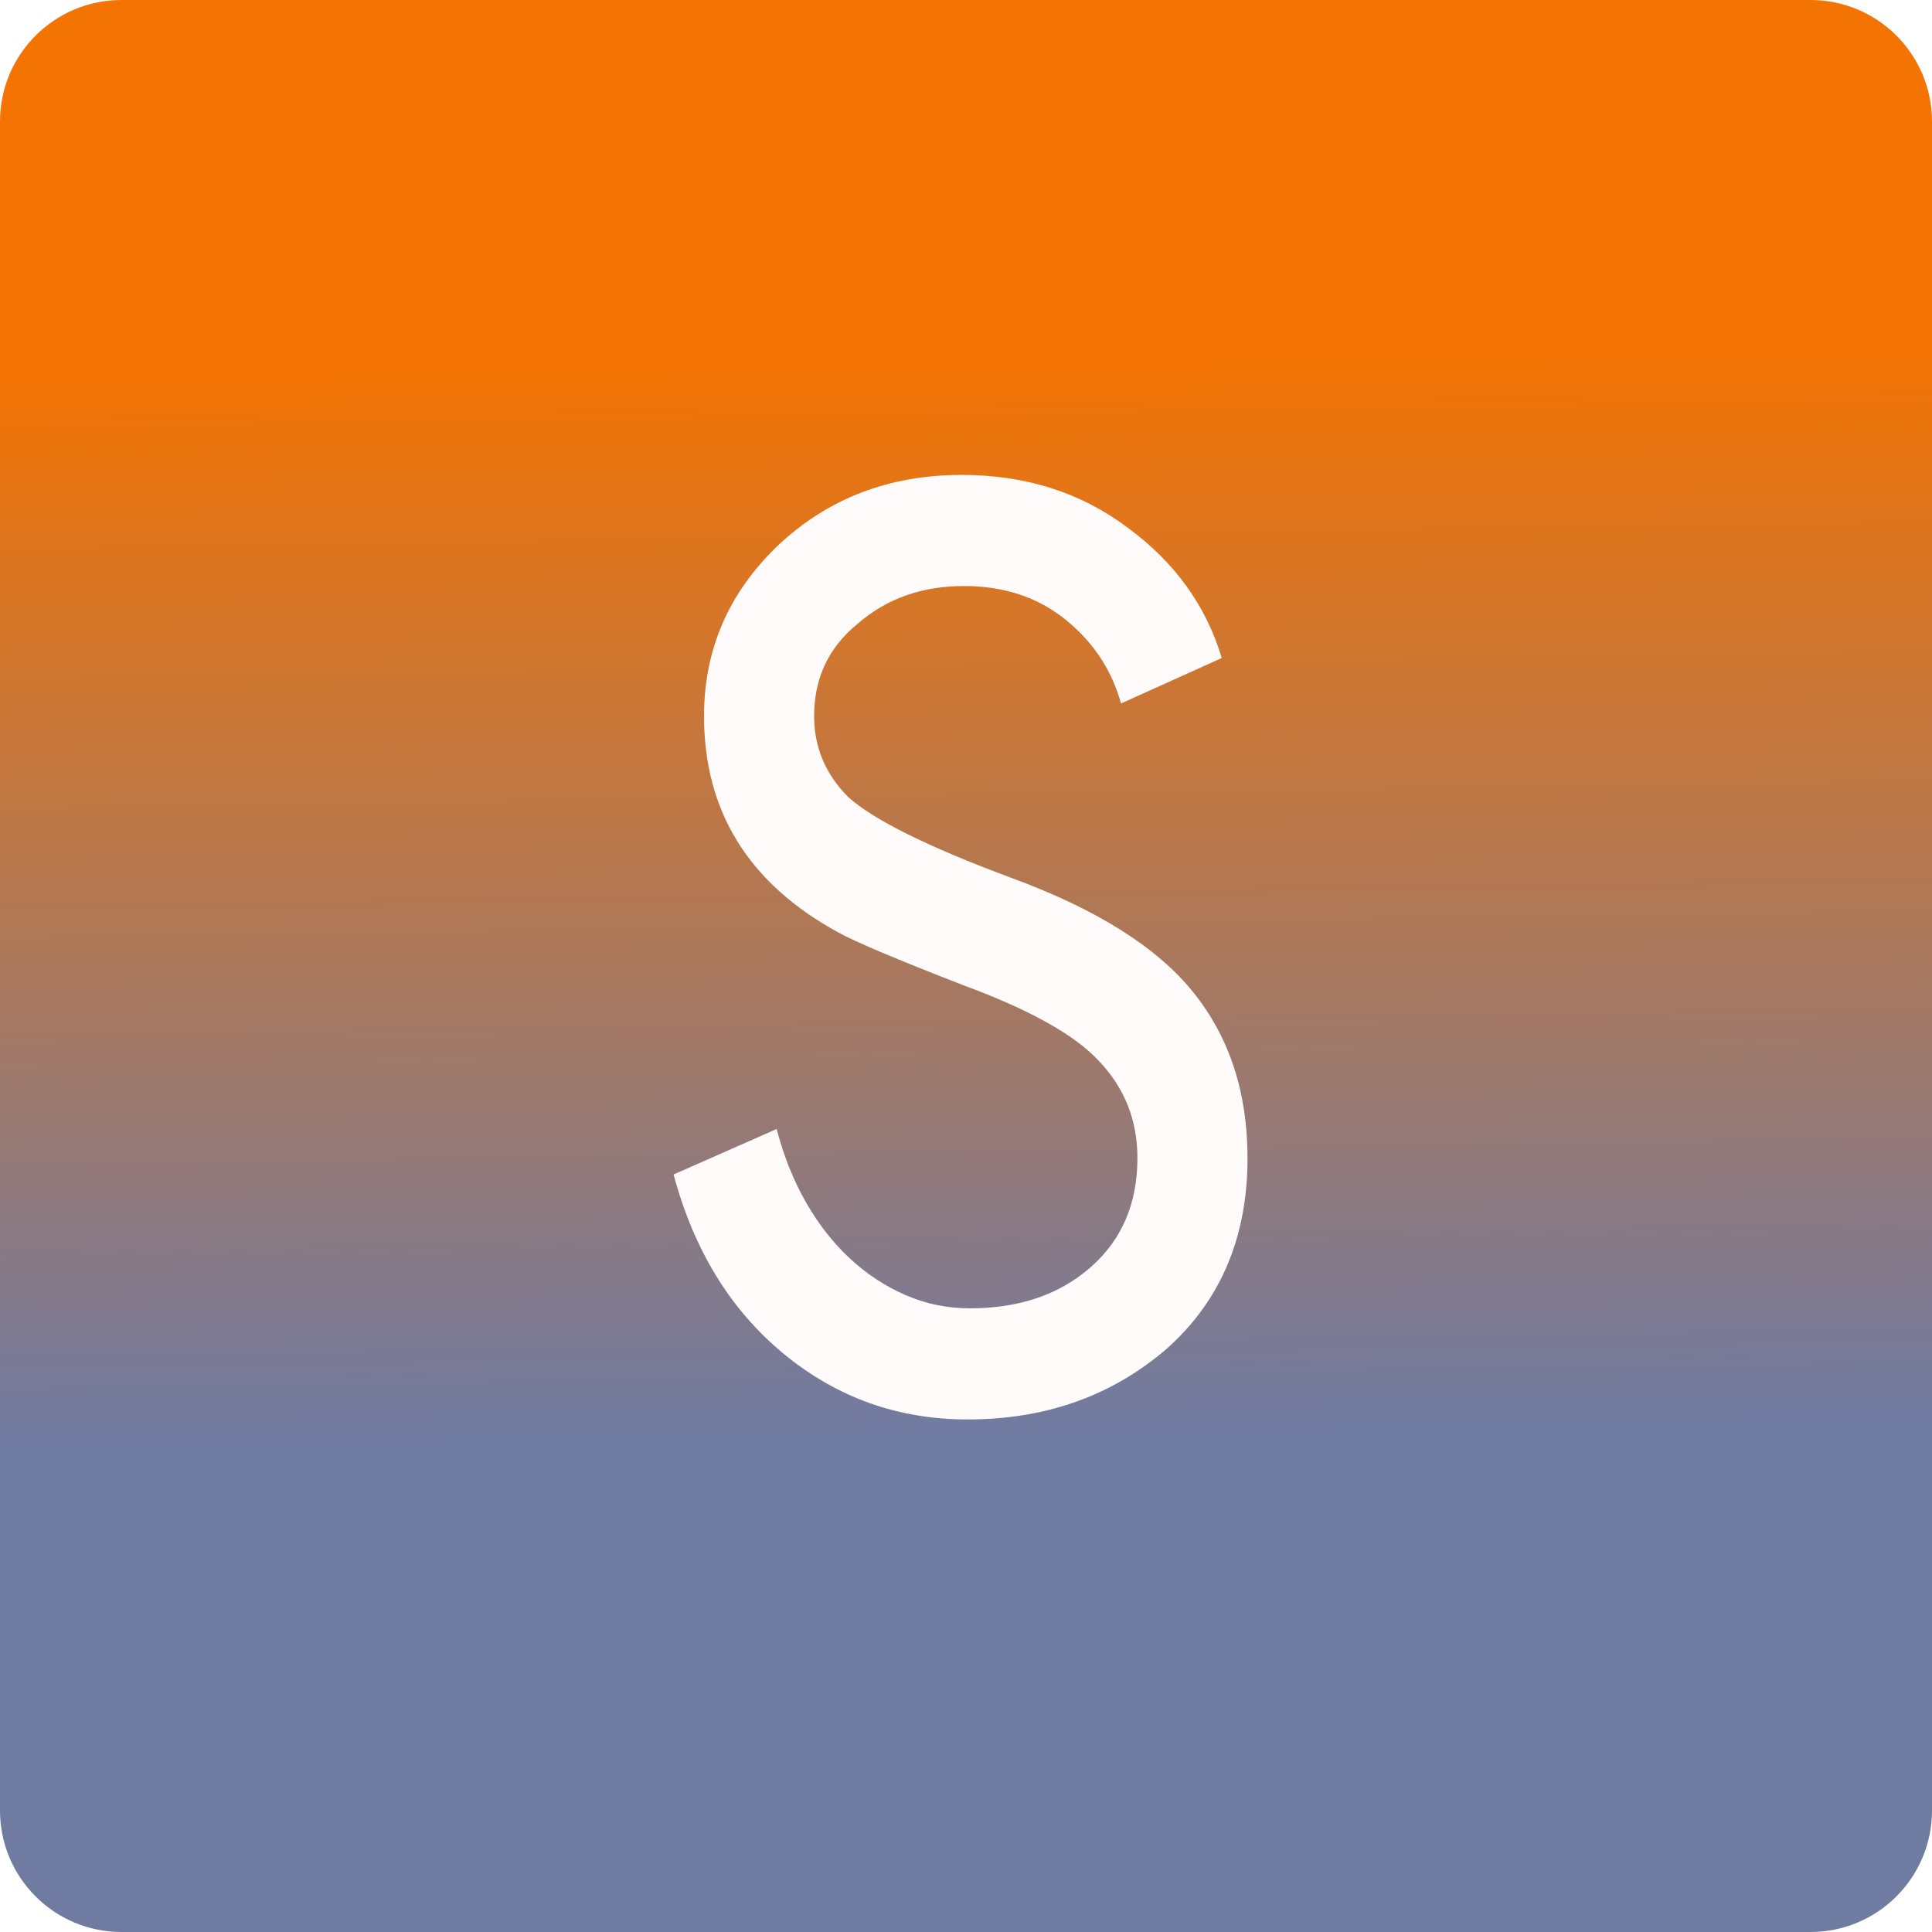
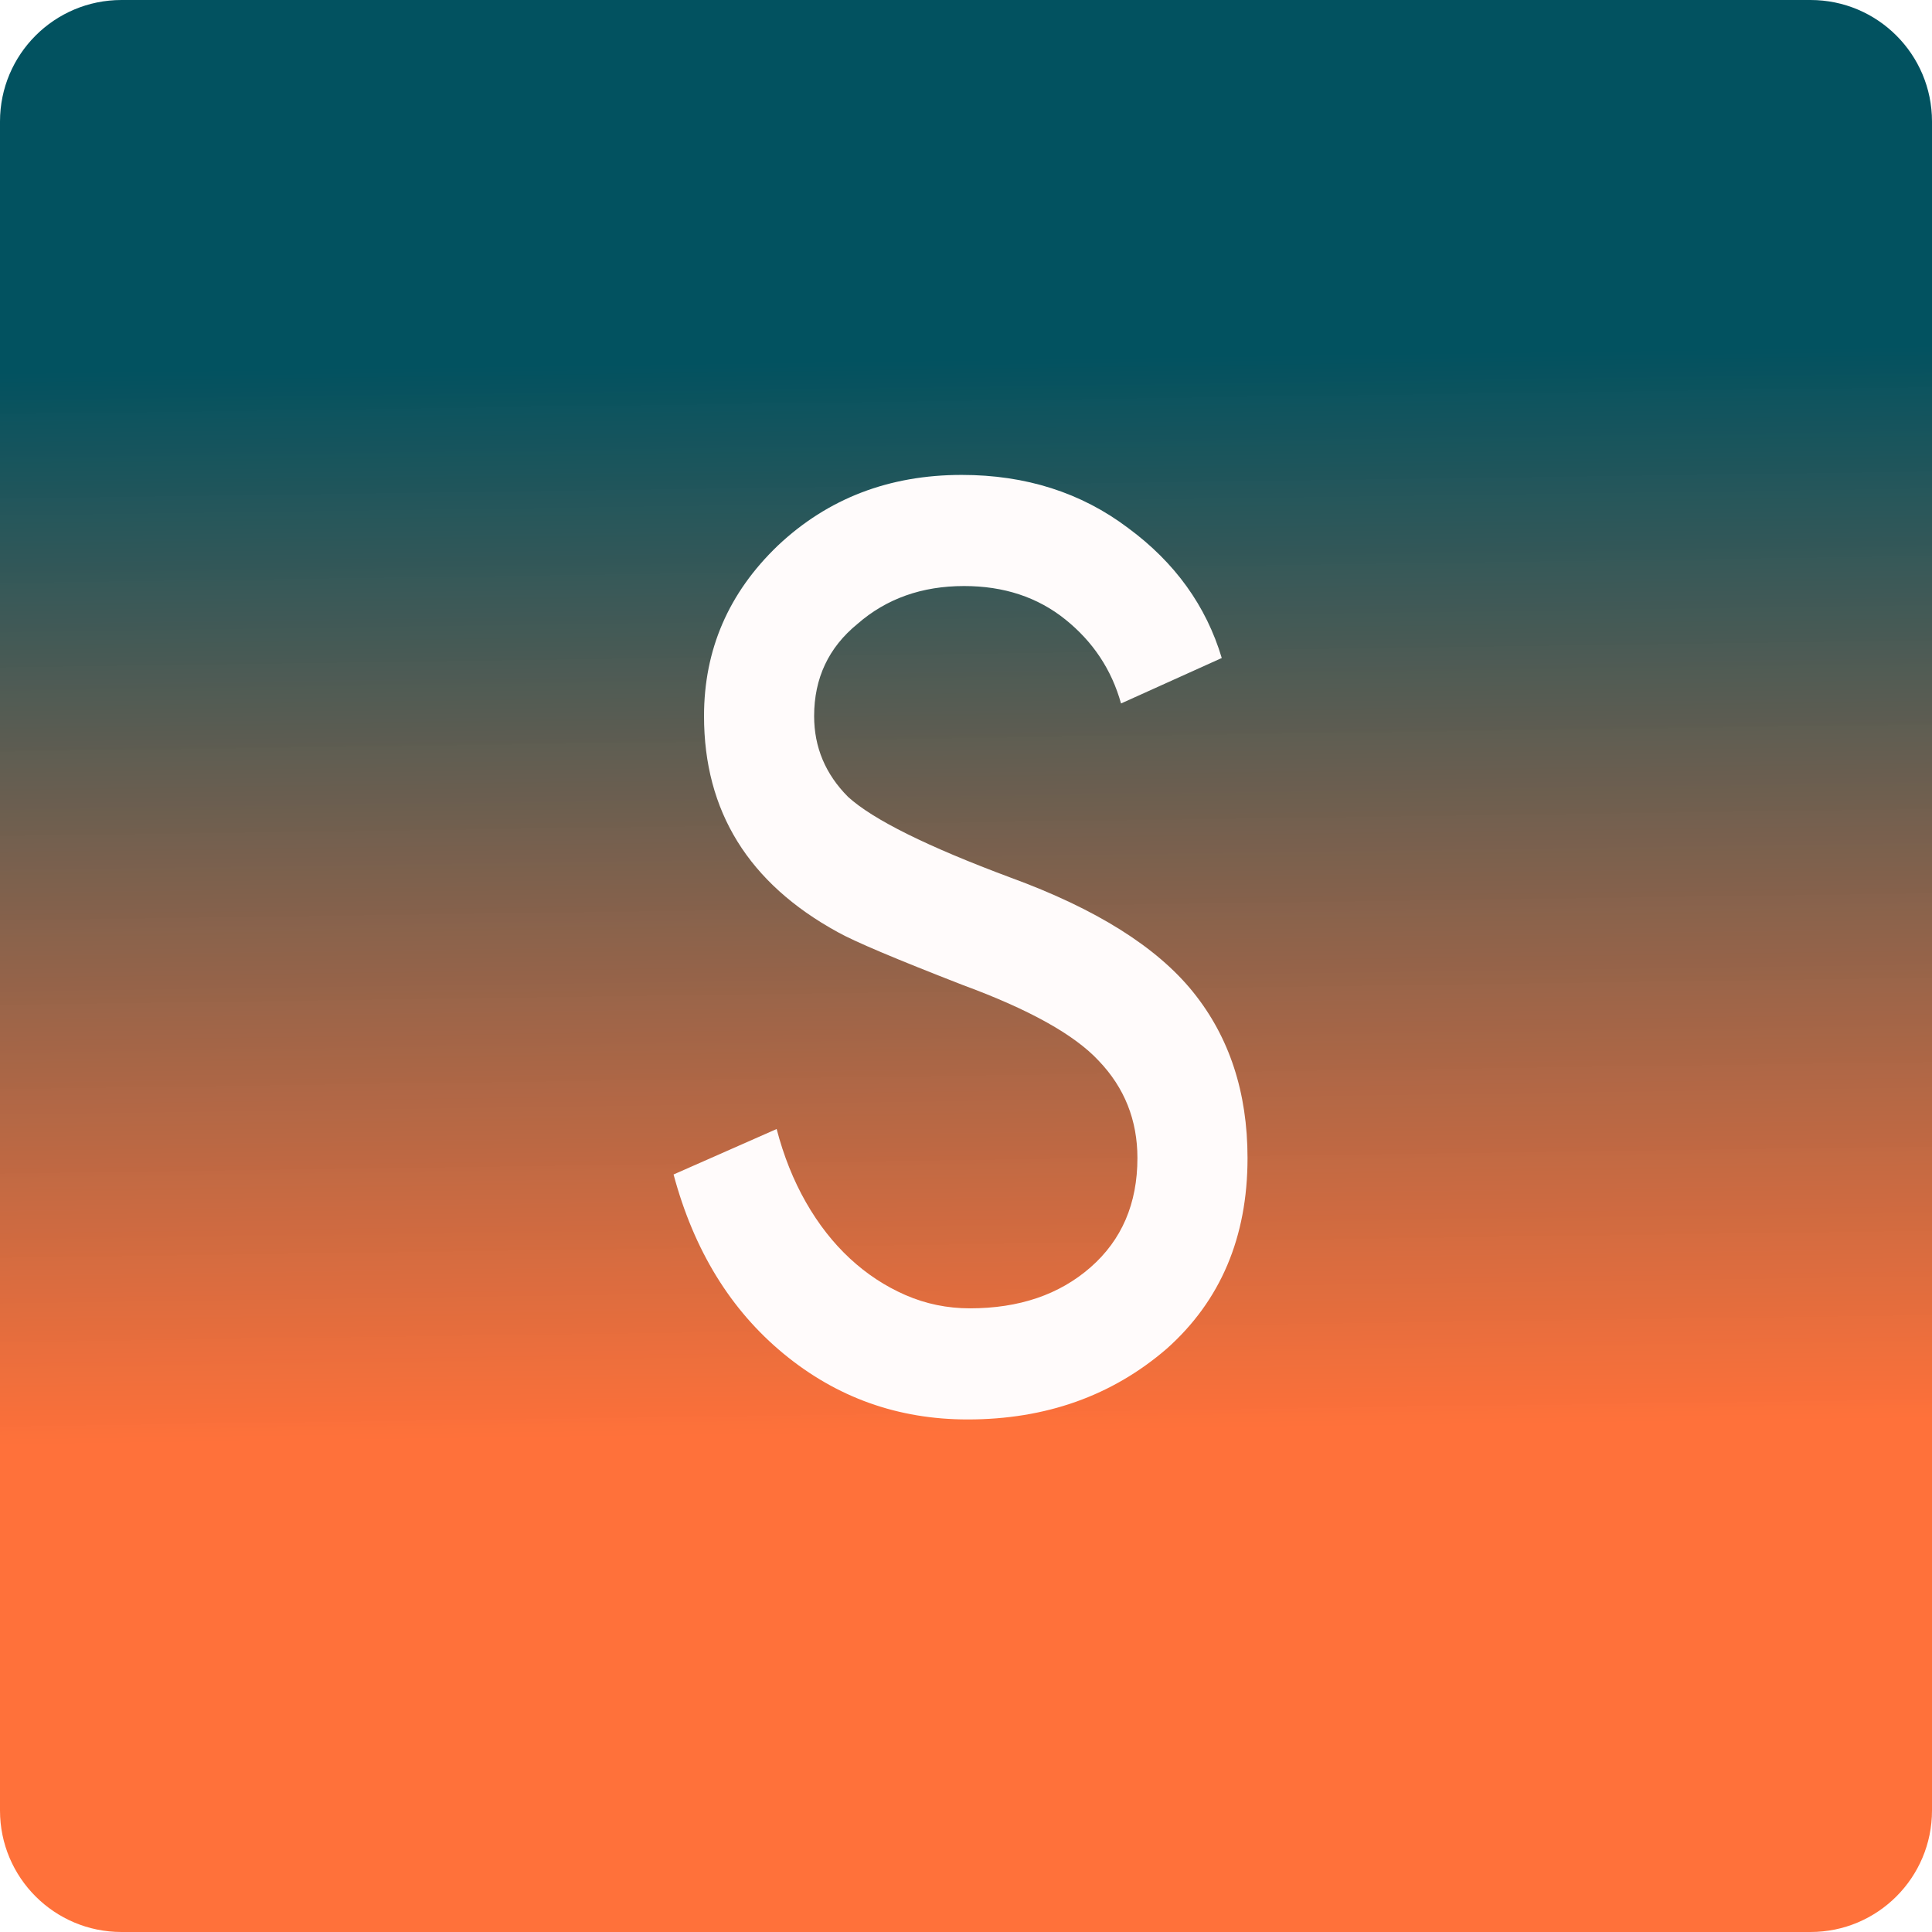
<svg xmlns="http://www.w3.org/2000/svg" xmlns:ns1="http://vectornator.io" style="fill-rule:evenodd;clip-rule:evenodd;stroke-linecap:round;stroke-linejoin:round;" xml:space="preserve" version="1.1" viewBox="0 0 1024 1024">
  <defs>
    <linearGradient y1="195.203" id="LinearGradient" x1="348.567" y2="765.203" x2="356.567" gradientUnits="userSpaceOnUse" gradientTransform="matrix(1 0 0 1 1.71828 -2.87649)">
-       <stop stop-color="#f47403" offset="0" />
-       <stop stop-color="#707ba2" offset="1" />
+       <stop stop-color="#025260" offset="0" />
+       <stop stop-opacity="0.95" stop-color="#ff692f" offset="1" />
    </linearGradient>
  </defs>
  <g id="Layer 2" ns1:layerName="Layer 2">
    <g opacity="1" />
    <path d="M64.397+0L959.603+0C995.168+0+1024+28.831+1024+64.397L1024+959.603C1024+995.168+995.168+1024+959.603+1024L64.397+1024C28.831+1024+0+995.168+0+959.603L0+64.397C0+28.831+28.831+0+64.397+0Z" opacity="1" fill="url(#LinearGradient)" />
    <g opacity="1">
      <path d="M661.216+613.797C661.216+655.739+646.937+689.426+618.378+714.859C589.406+739.846+554.225+752.339+512.836+752.339C475.999+752.339+443.509+740.738+415.364+717.536C387.219+694.334+367.766+662.655+357.005+622.498L411.639+598.403C415.364+612.681+420.538+625.621+427.16+637.222C433.782+648.823+441.543+658.751+450.441+667.005C459.34+675.26+469.17+681.729+479.931+686.414C490.692+691.099+502.074+693.442+514.077+693.442C540.153+693.442+561.468+686.191+578.024+671.69C594.579+657.189+602.857+637.891+602.857+613.797C602.857+593.718+596.028+576.54+582.37+562.262C569.539+548.43+545.533+535.044+510.352+522.105C474.758+508.273+452.614+498.903+443.923+493.995C396.739+468.116+373.147+429.967+373.147+379.547C373.147+344.298+386.185+314.18+412.26+289.194C438.749+264.207+471.239+251.714+509.731+251.714C543.671+251.714+573.057+261.084+597.891+279.824C622.724+298.118+639.28+321.096+647.558+348.76L594.166+372.854C589.199+355.007+579.369+340.171+564.676+328.347C549.983+316.523+532.082+310.611+510.973+310.611C488.623+310.611+469.791+317.304+454.477+330.689C439.163+343.183+431.506+359.469+431.506+379.547C431.506+396.056+437.507+410.334+449.51+422.381C462.755+434.429+491.52+448.707+535.807+465.216C580.921+481.725+613.101+501.915+632.347+525.786C651.593+549.657+661.216+578.994+661.216+613.797Z" opacity="1" fill="#fffbfb" />
    </g>
  </g>
</svg>
